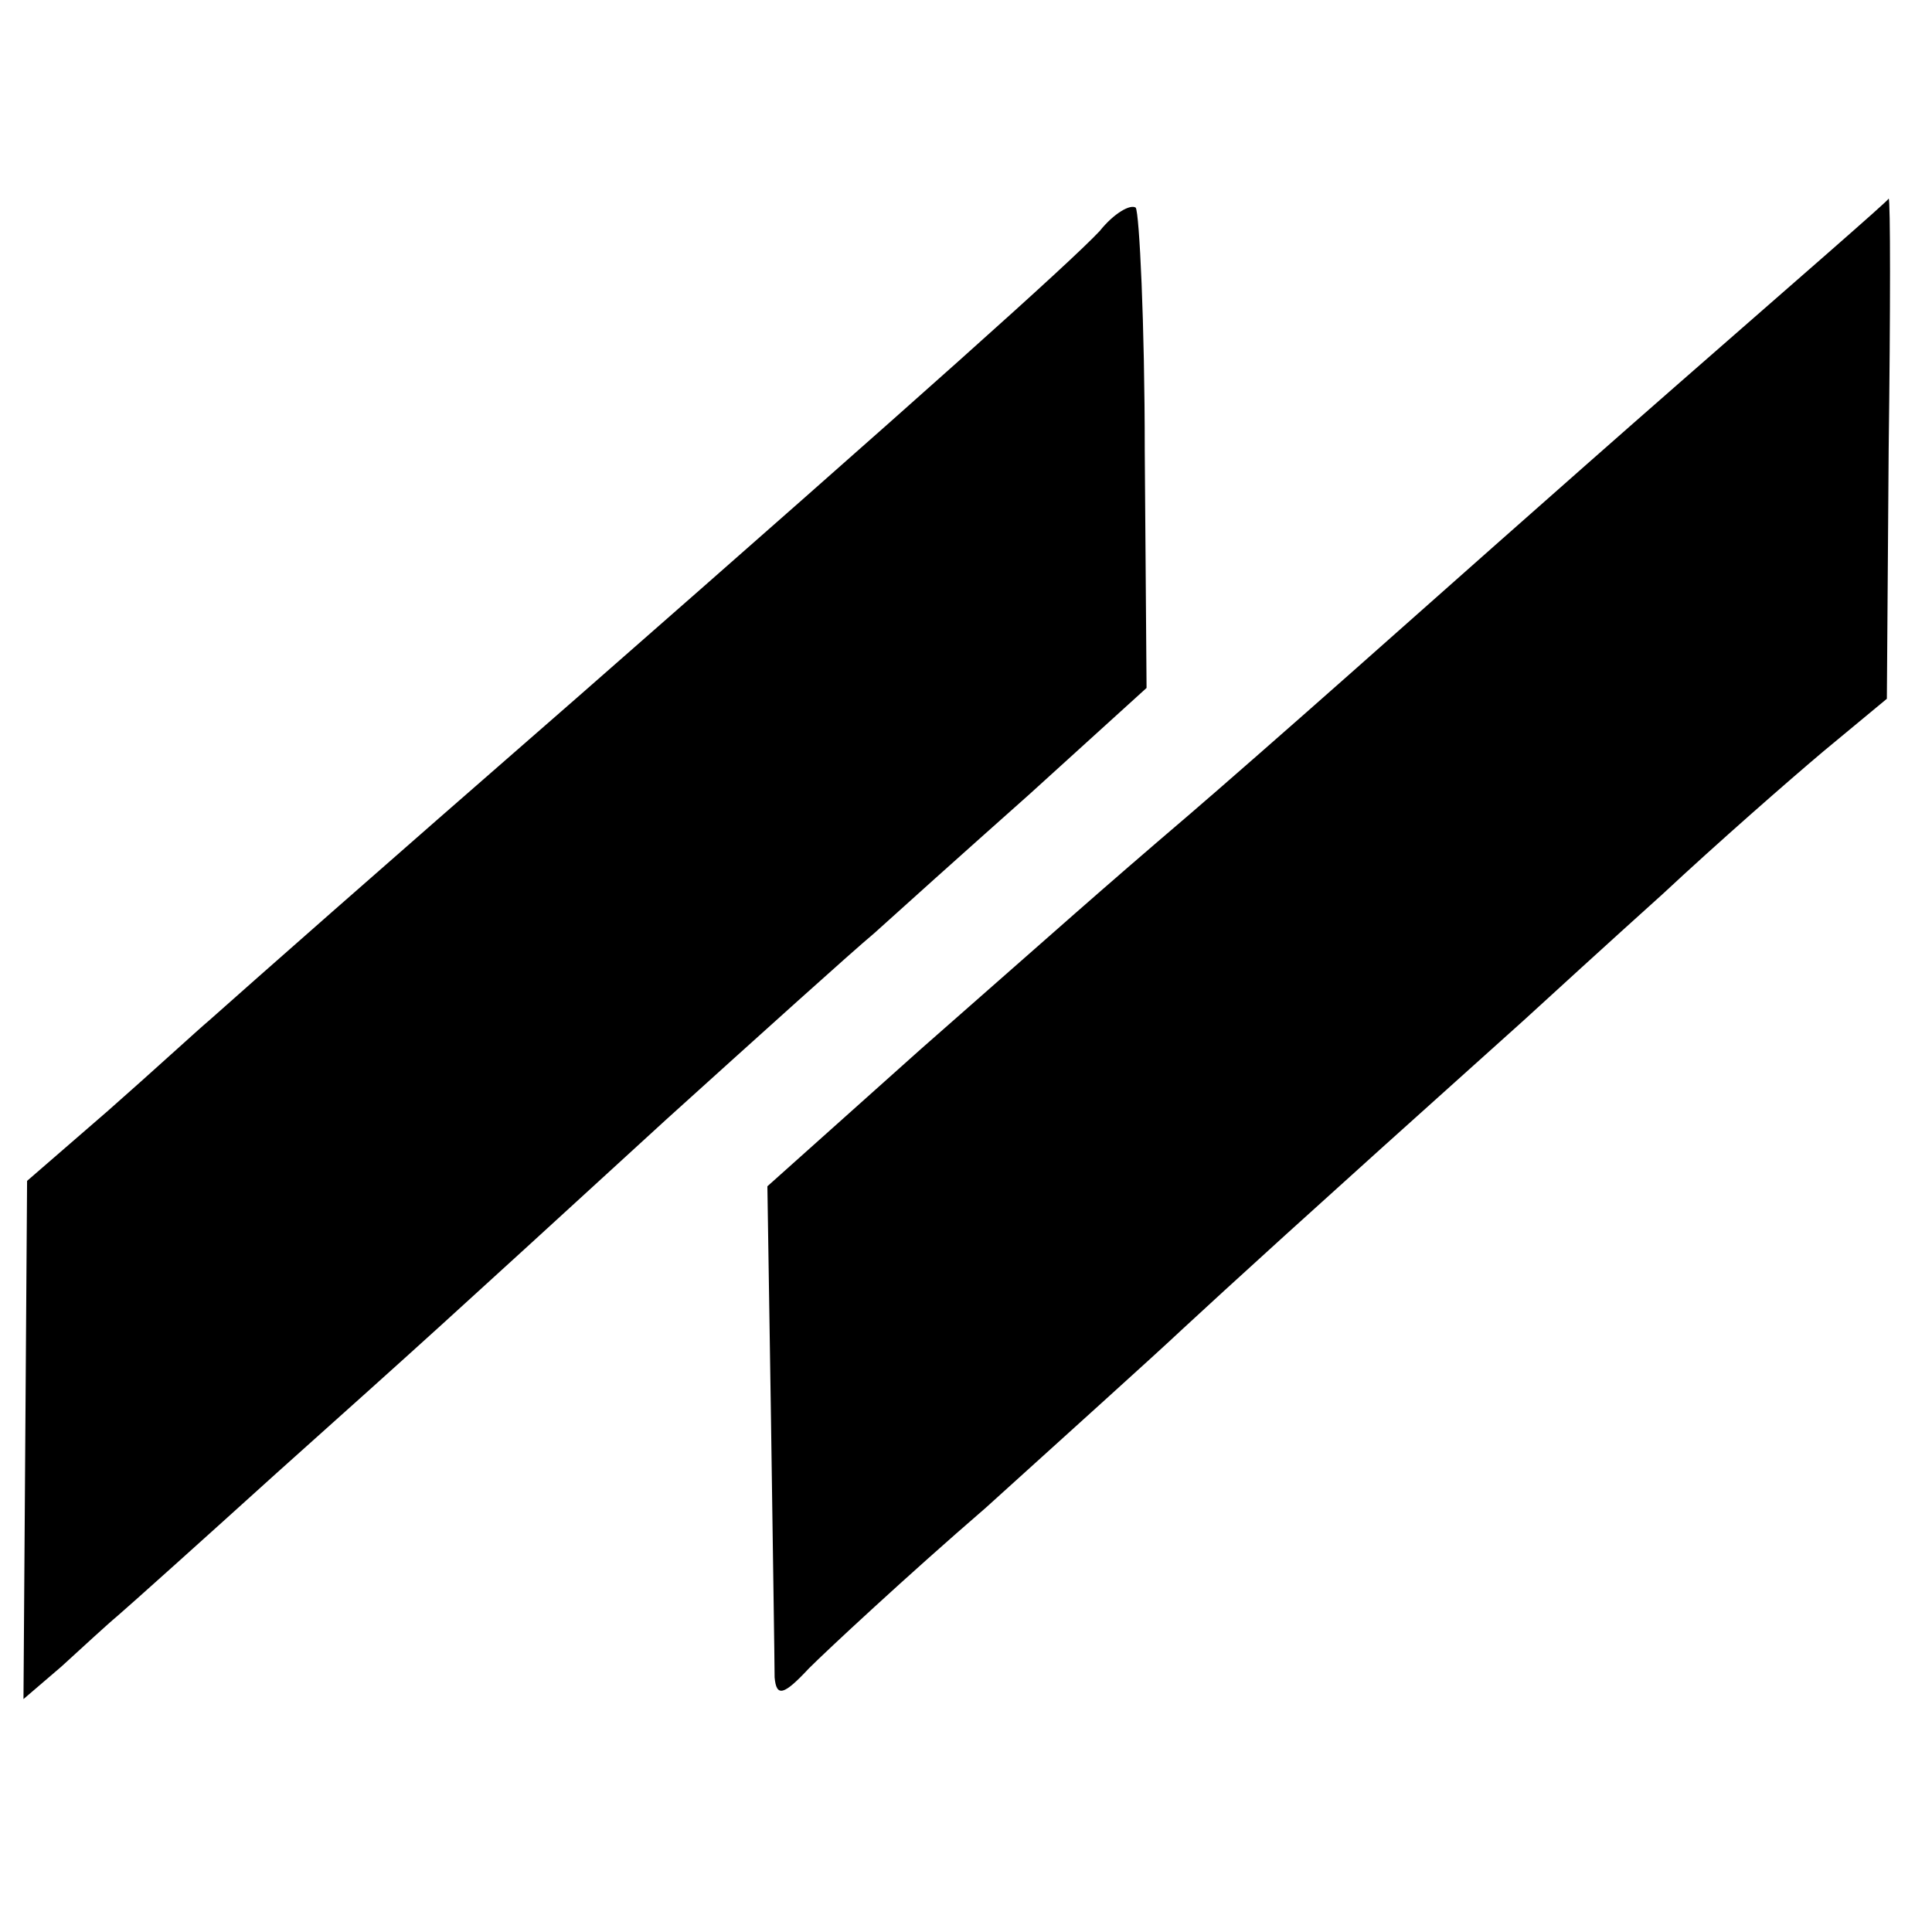
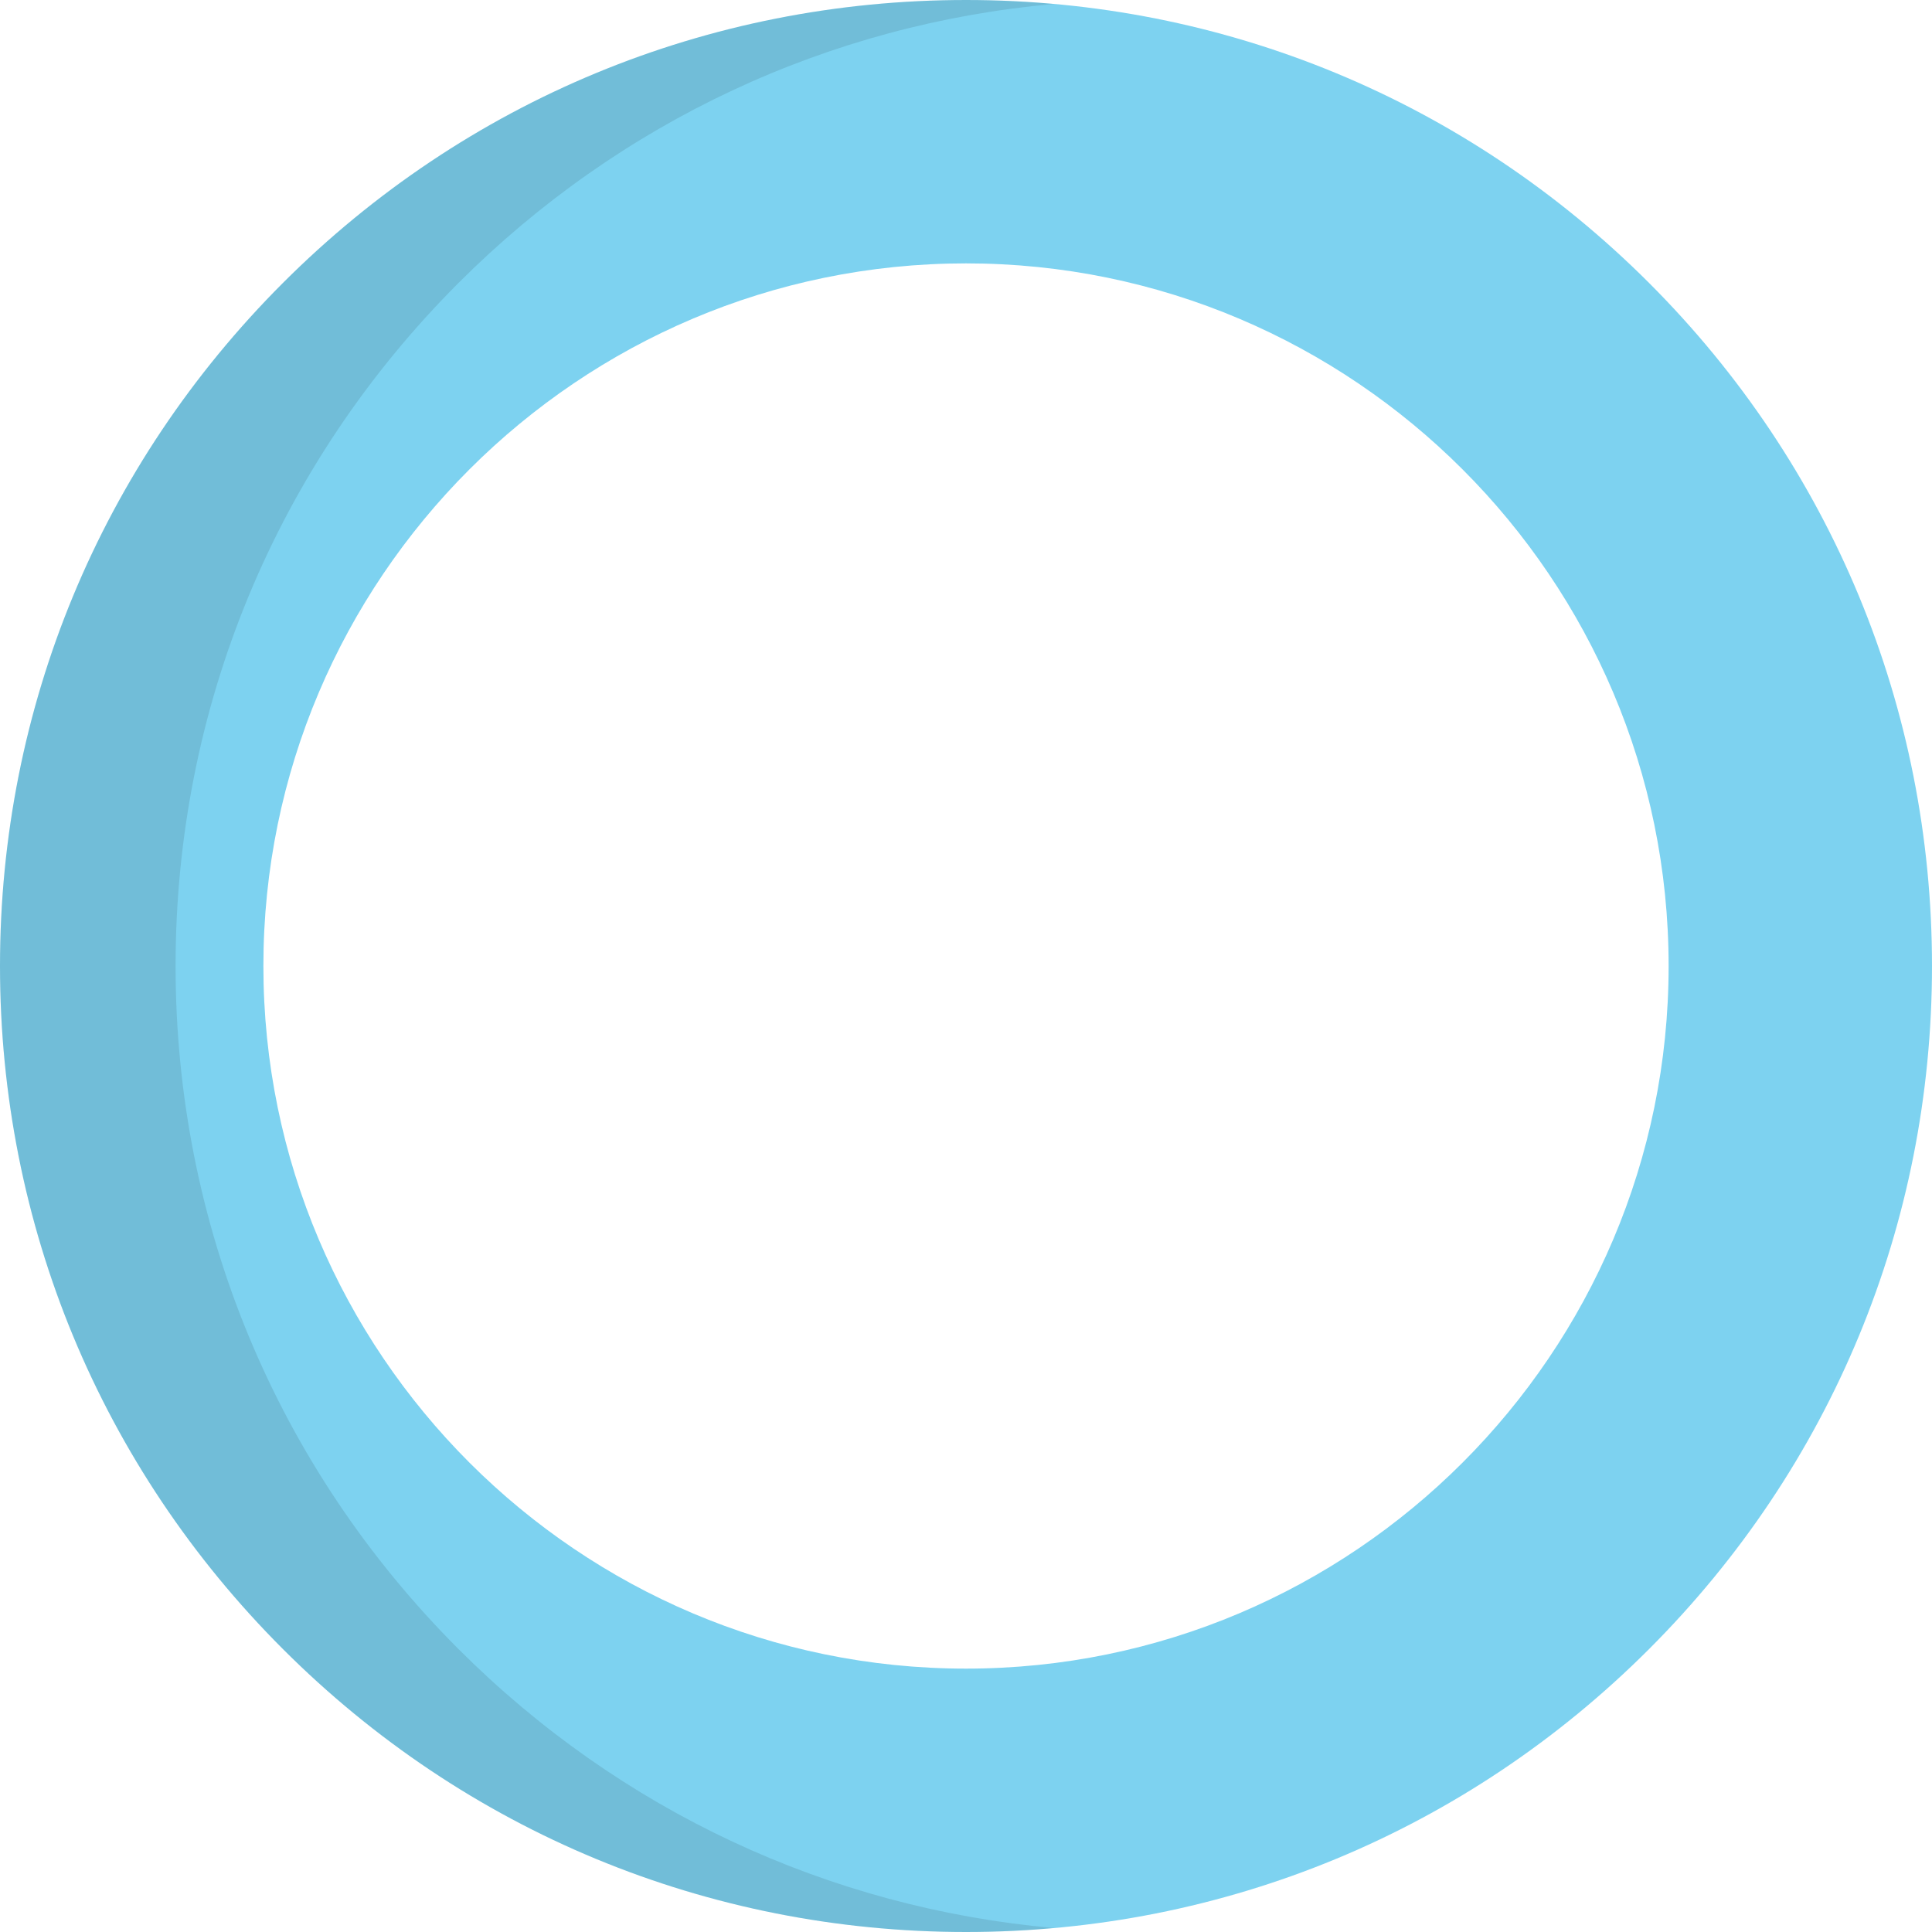
- <svg xmlns="http://www.w3.org/2000/svg" version="1.0" width="107pt" height="107pt" viewBox="0 0 107 107" preserveAspectRatio="xMidYMid meet">
-   <g transform="translate(0,107) scale(0.1,-0.1)" fill="#000000" stroke="none">
-     <path d="M609 942 c-17 -18 -95 -88 -289 -258 -117 -102 -177 -155 -204 -179 -6 -5 -31 -28 -56 -50 l-45 -39 -1 -144 -1 -143 21 18 c11 10 25 23 31 28 7 6 46 41 88 79 86 77 86 77 216 196 52 47 103 93 115 103 11 10 50 45 86 77 l65 59 -1 131 c0 71 -3 132 -5 135 -3 2 -12 -3 -20 -13z" />
-     <path d="M929 857 c-64 -56 -145 -128 -180 -159 -35 -31 -75 -66 -89 -78 -55 -47 -68 -59 -150 -131 l-85 -76 2 -129 c1 -71 2 -135 2 -143 1 -11 5 -10 19 5 10 10 54 51 98 89 43 39 92 83 109 99 26 24 63 58 189 171 12 11 47 43 77 70 30 28 70 63 89 79 l35 29 1 138 c1 77 1 139 0 139 0 -1 -53 -47 -117 -103z" />
+ <svg xmlns="http://www.w3.org/2000/svg" version="1.1" id="Layer_1" x="0px" y="0px" viewBox="0 0 512 512" style="enable-background:new 0 0 512 512;" xml:space="preserve">
+   <path style="fill:#7DD2F0;" d="M256.001,512c-68.38,0-132.667-26.629-181.02-74.981C26.629,388.668,0,324.38,0,256.001  c0-68.38,26.629-132.667,74.98-181.02C123.334,26.629,187.619,0,256.001,0c68.379,0,132.667,26.629,181.018,74.981  C485.371,123.334,512,187.62,512,256.001s-26.63,132.667-74.981,181.02S324.38,512,256.001,512z M256.001,69.8  C153.329,69.8,69.8,153.329,69.8,256.001s83.529,186.2,186.201,186.2s186.201-83.529,186.201-186.2S358.671,69.8,256.001,69.8z" />
+   <g style="opacity:0.1;">
+     <path d="M121.513,437.019c-48.351-48.351-74.98-112.639-74.98-181.019s26.629-132.667,74.98-181.018   c42.826-42.826,98.155-68.592,157.753-73.927C271.575,0.365,263.816,0,256.001,0c-68.38,0-132.667,26.629-181.02,74.981   C26.629,123.332,0,187.62,0,255.999s26.629,132.668,74.98,181.019C123.332,485.37,187.619,512,255.999,512   c7.816,0,15.575-0.365,23.267-1.054C219.668,505.611,164.34,479.844,121.513,437.019z" />
  </g>
+   <g>
+ </g>
+   <g>
+ </g>
+   <g>
+ </g>
+   <g>
+ </g>
+   <g>
+ </g>
+   <g>
+ </g>
+   <g>
+ </g>
+   <g>
+ </g>
+   <g>
+ </g>
+   <g>
+ </g>
+   <g>
+ </g>
+   <g>
+ </g>
+   <g>
+ </g>
+   <g>
+ </g>
+   <g>
+ </g>
</svg>
